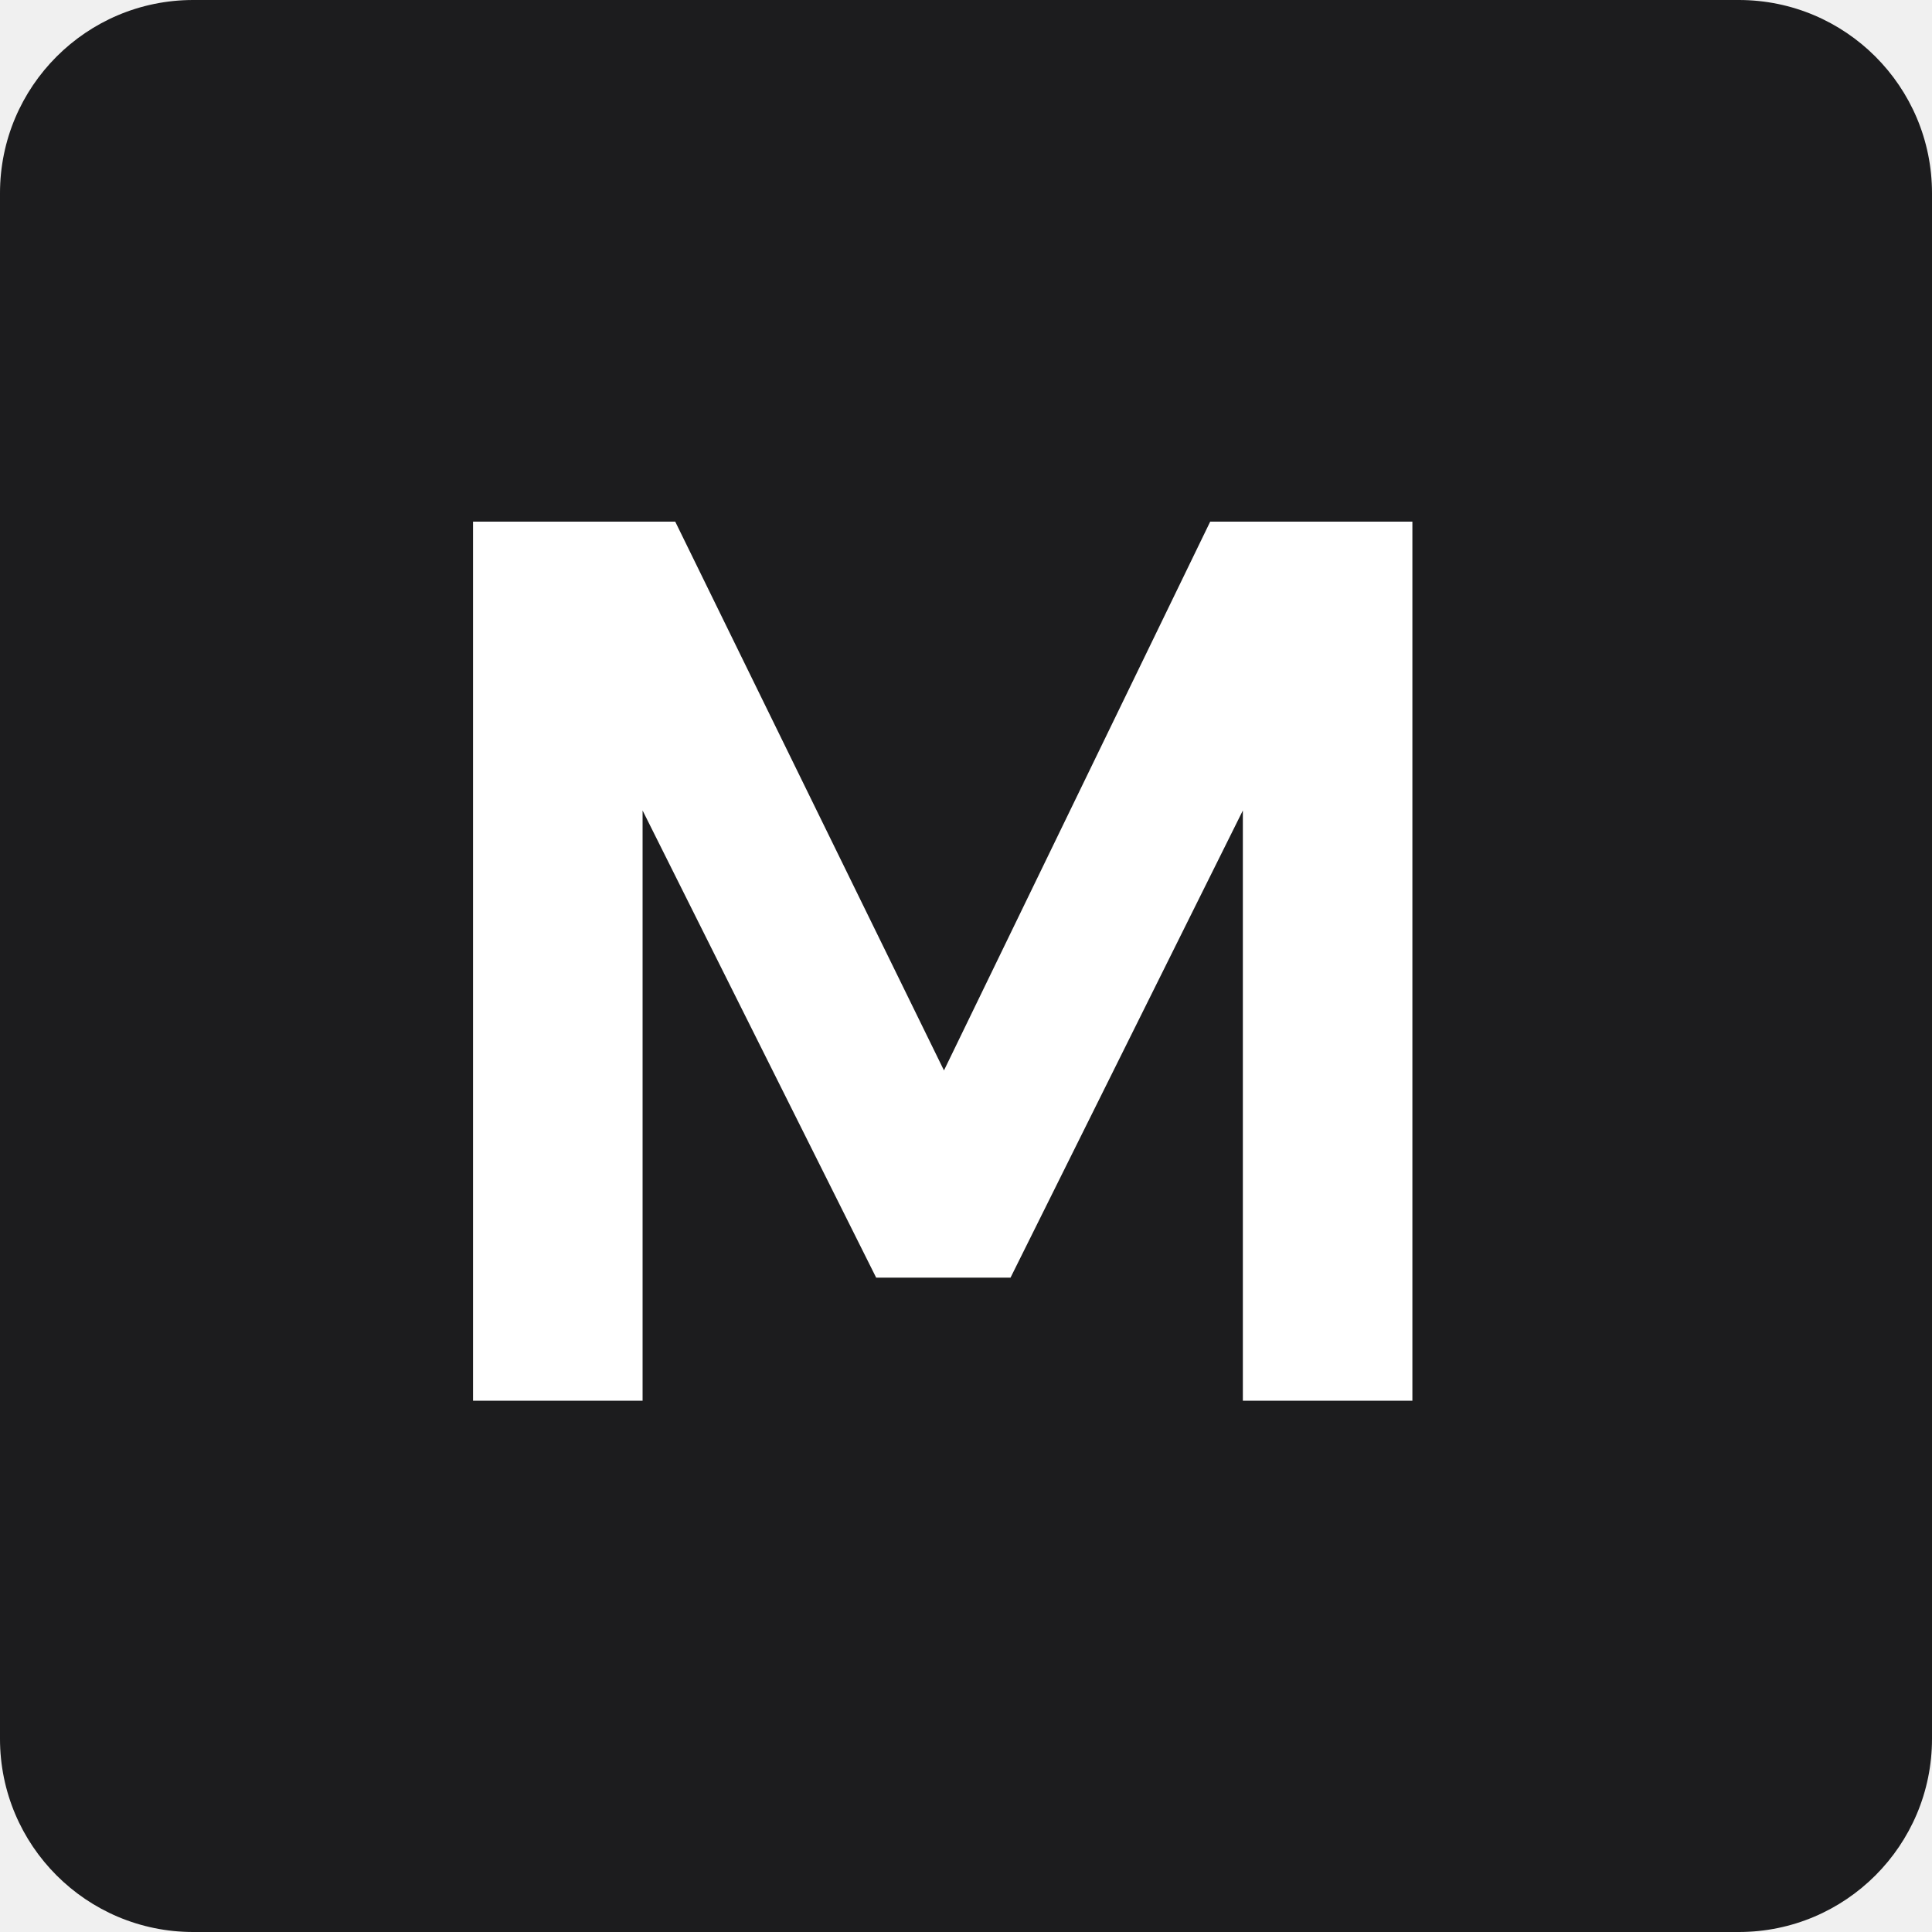
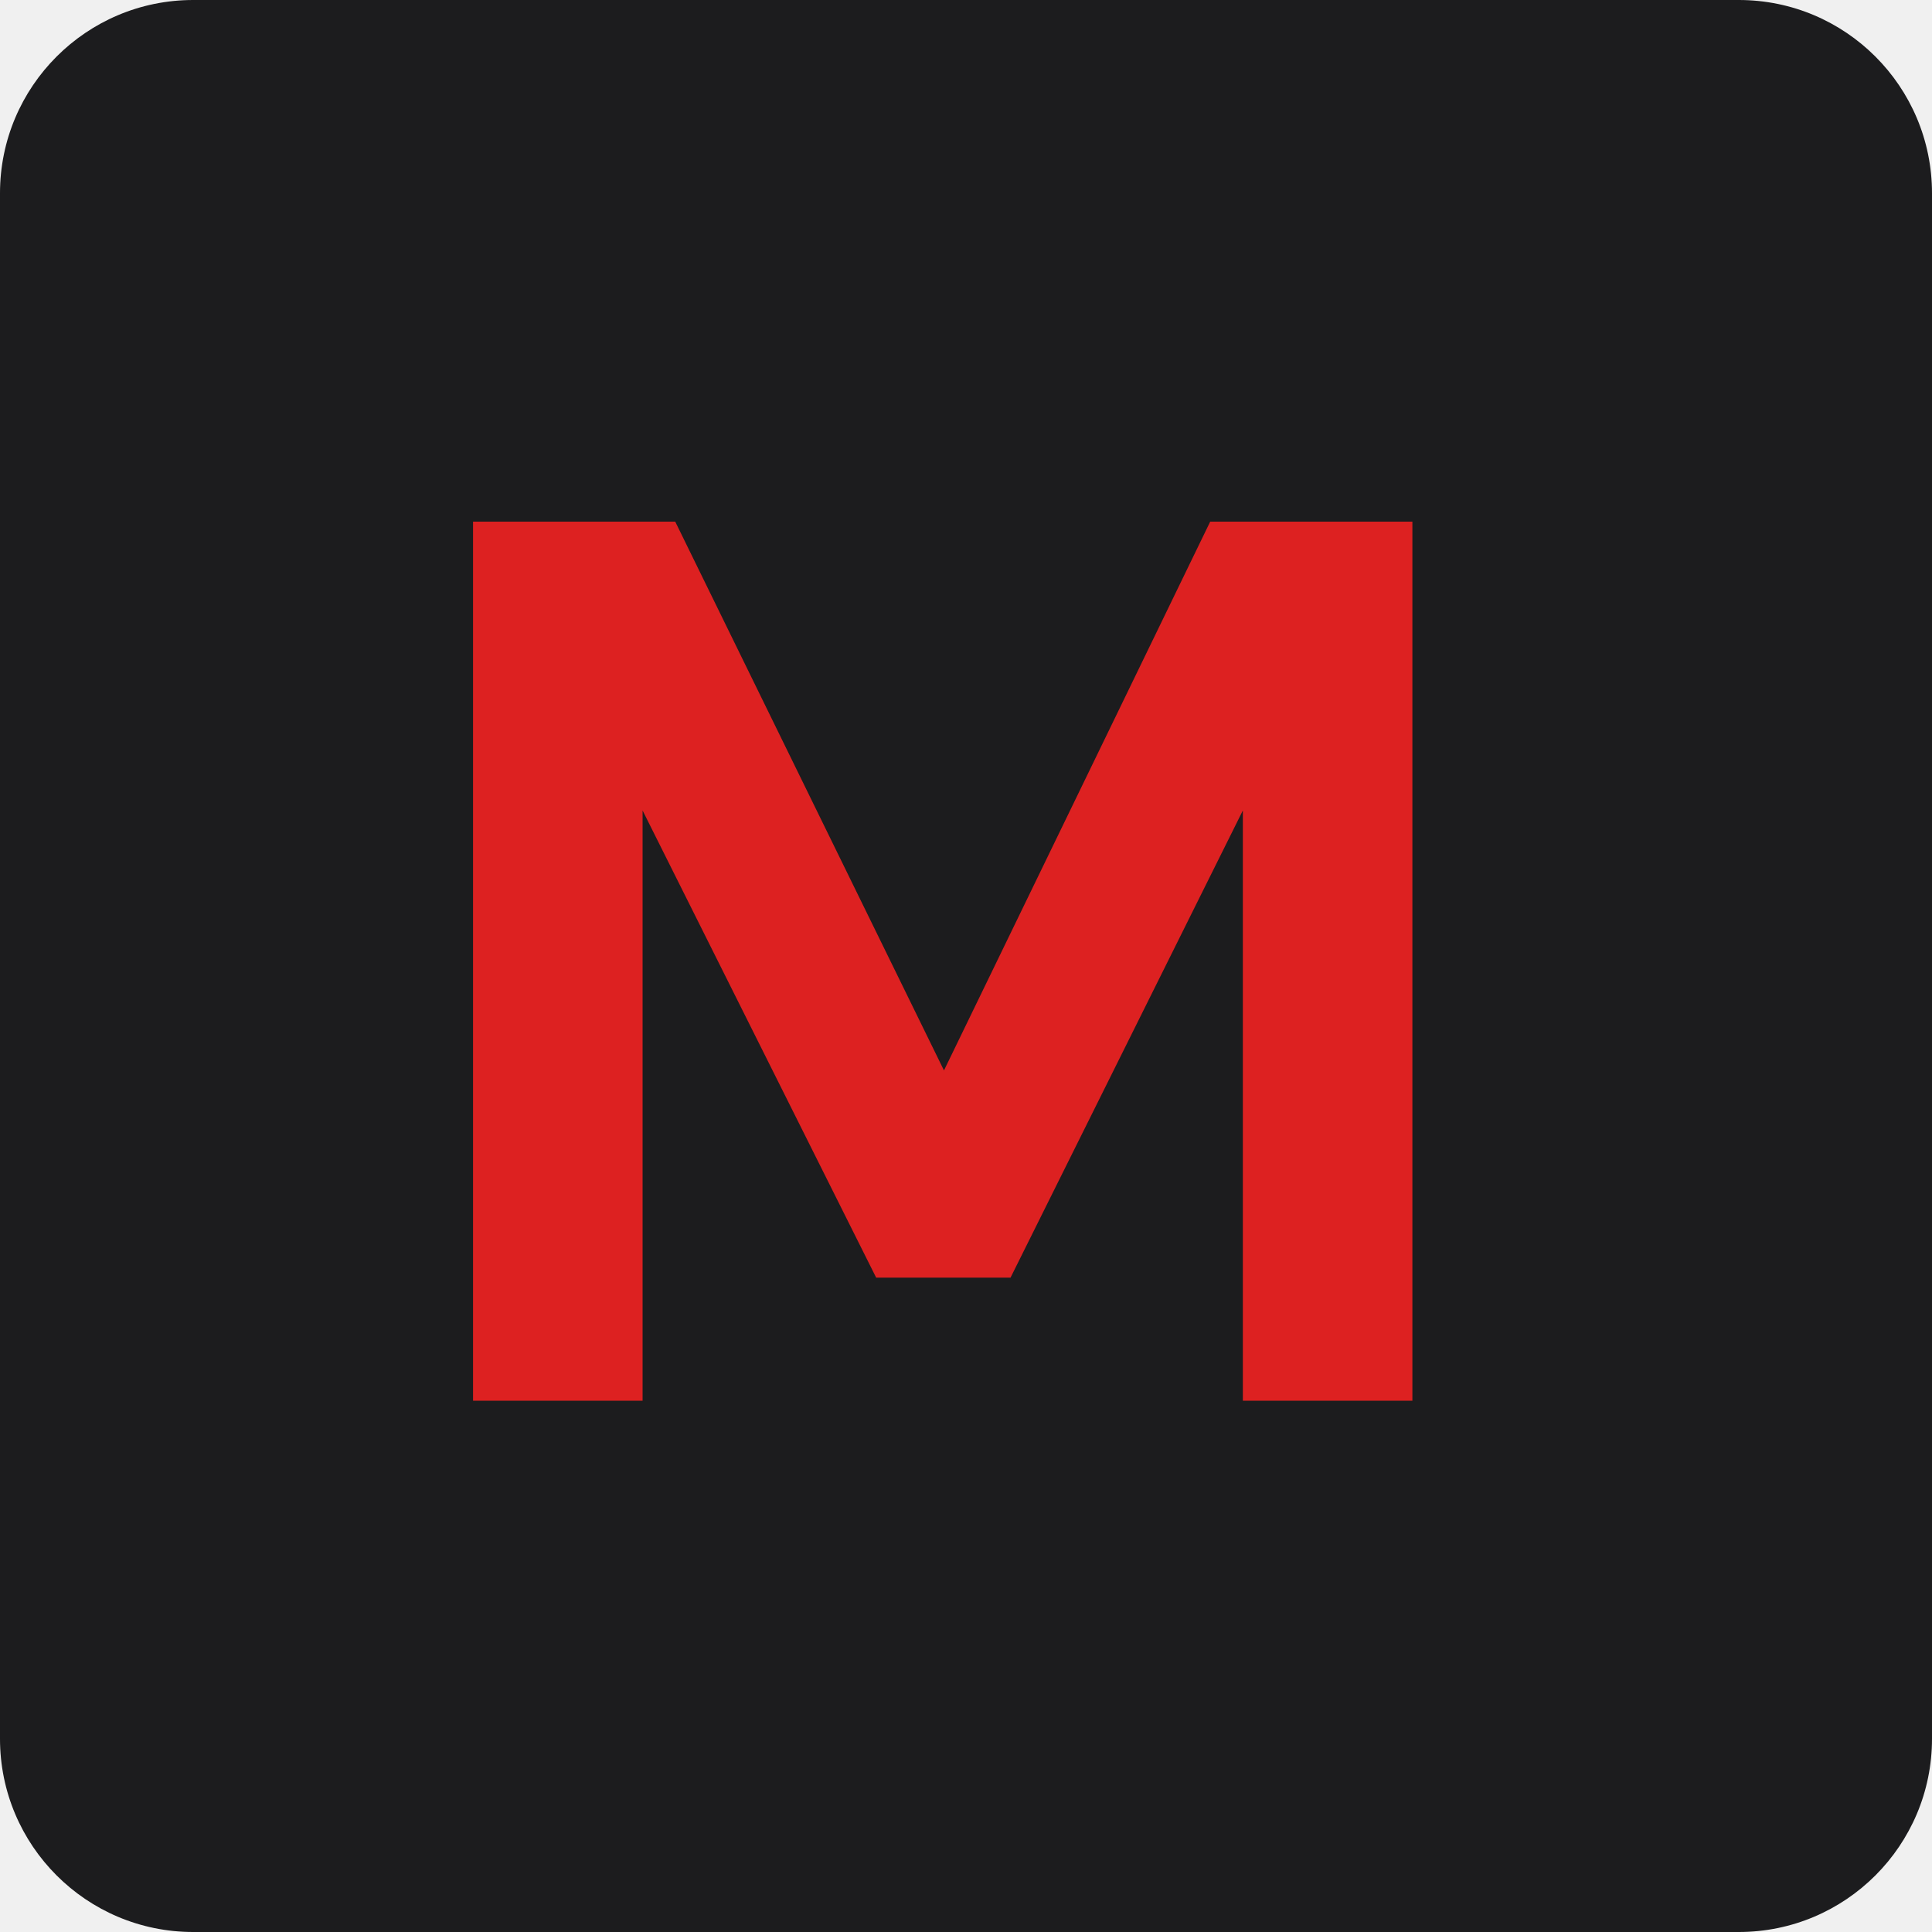
<svg xmlns="http://www.w3.org/2000/svg" width="40" height="40" viewBox="0 0 40 40" fill="none">
  <rect width="40" height="40" rx="4" fill="#1C1C1E" />
-   <path d="M9.794 29V10.8H13.98L19.544 22.162L25.056 10.8H29.242V29H25.732V16.78L20.922 26.452H18.14L13.304 16.78V29H9.794Z" fill="#fff" />
+   <path d="M9.794 29V10.8H13.98L19.544 22.162L25.056 10.8H29.242V29H25.732V16.78L20.922 26.452H18.14L13.304 16.78V29H9.794Z" fill="#dd2121" />
</svg>
